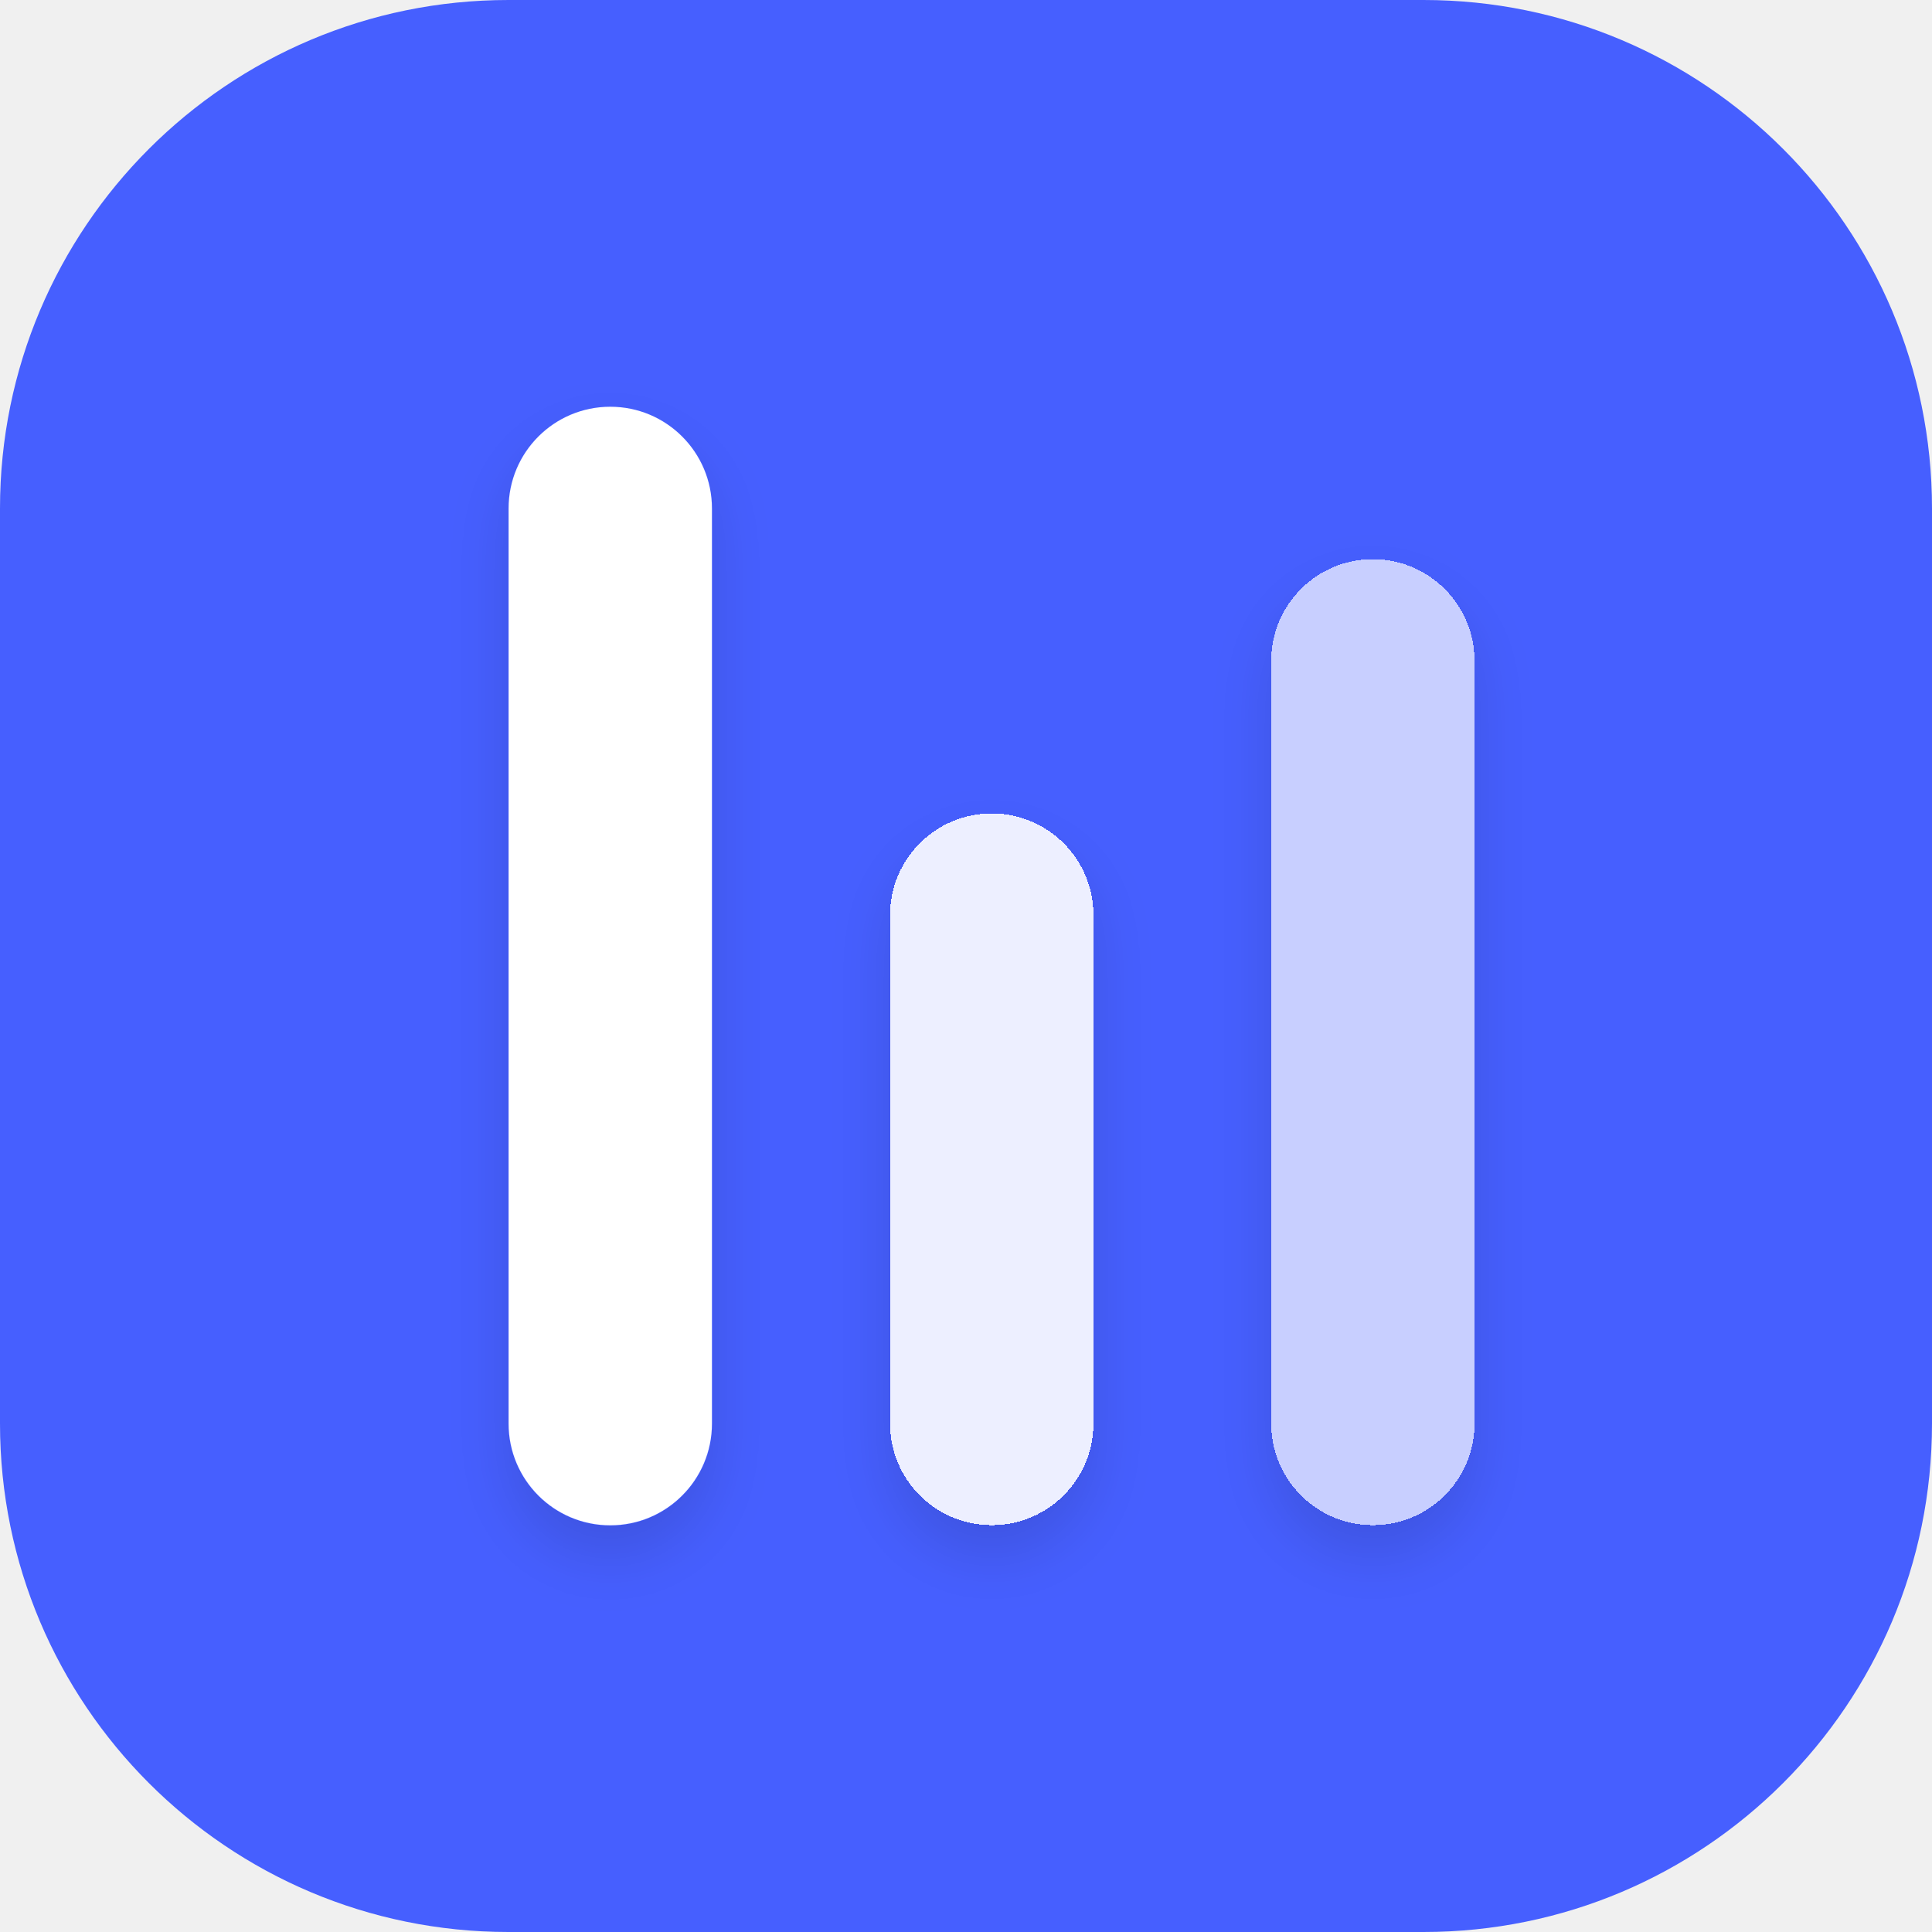
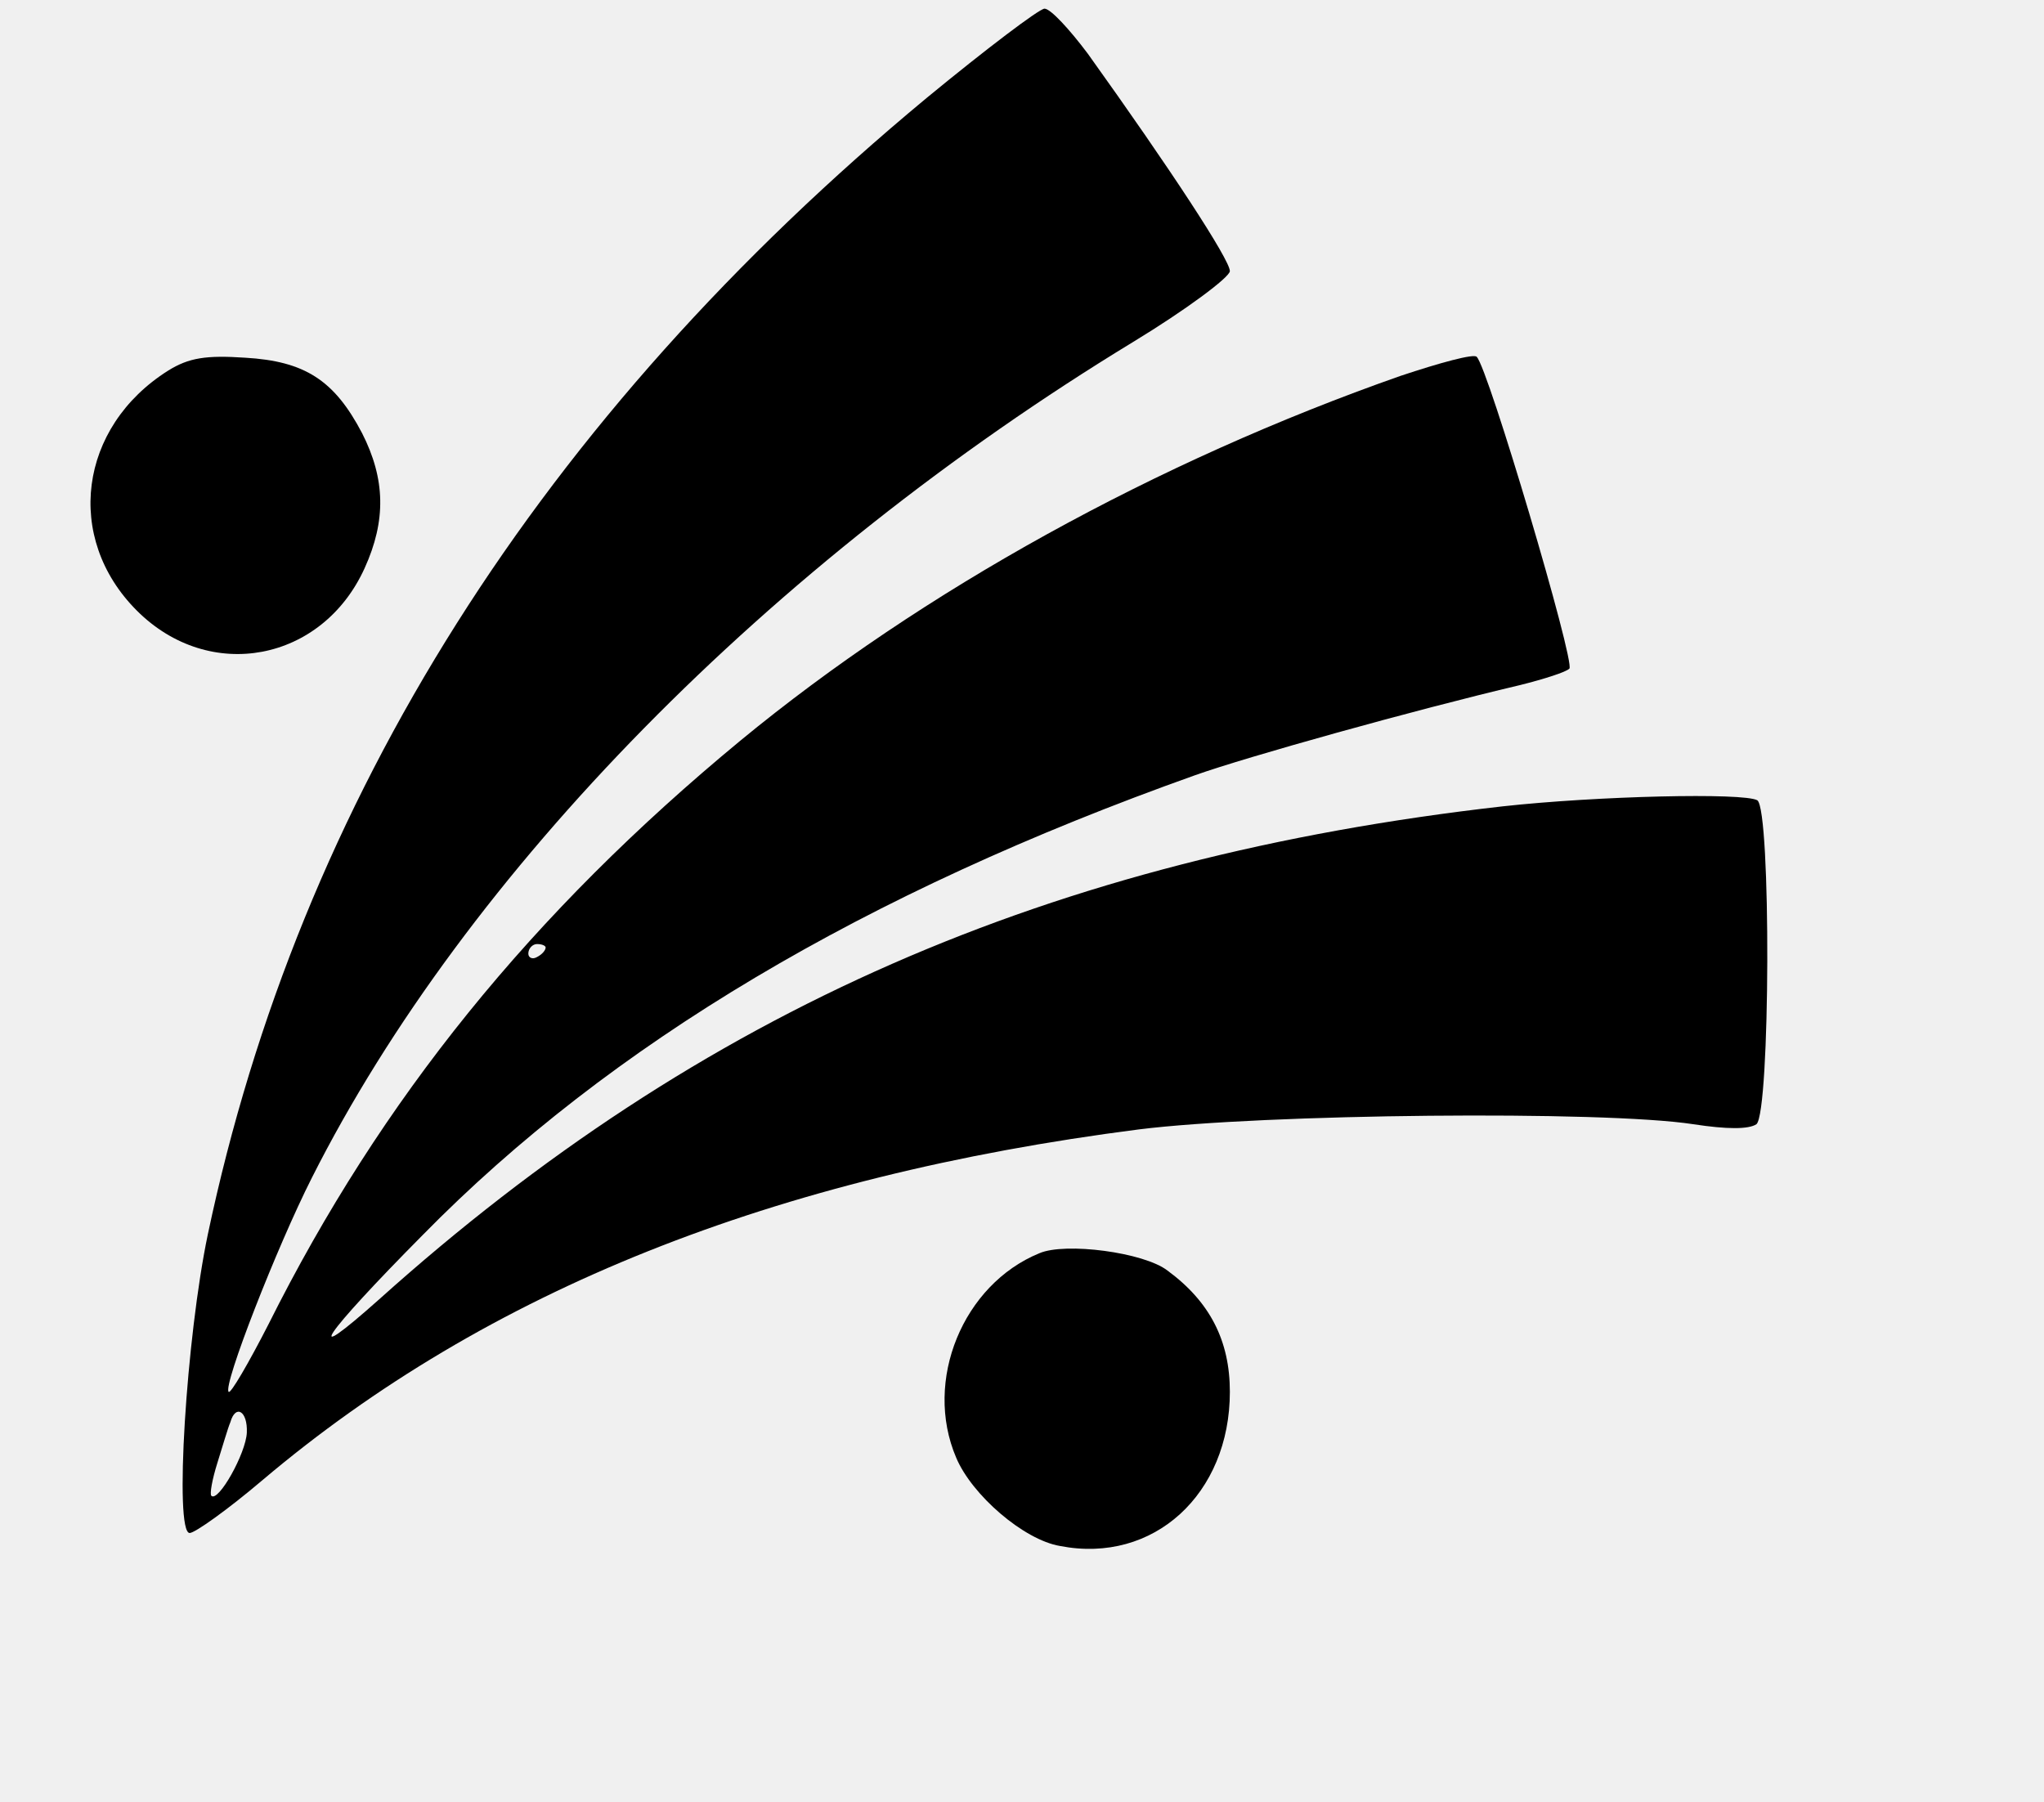
- <svg xmlns="http://www.w3.org/2000/svg" width="32" height="32" viewBox="0 0 32 32" fill="none">
-   <path d="M0 8.421C0 3.77 3.77 0 8.421 0H23.579C28.23 0 32 3.77 32 8.421V23.579C32 28.23 28.23 32 23.579 32H8.421C3.77 32 0 28.23 0 23.579V8.421Z" fill="#465FFF" />
-   <g filter="url(#filter0_d_1884_16361)">
-     <path d="M8.424 8.422C8.424 7.491 9.178 6.737 10.108 6.737C11.038 6.737 11.792 7.491 11.792 8.422V23.579C11.792 24.51 11.038 25.264 10.108 25.264C9.178 25.264 8.424 24.51 8.424 23.579V8.422Z" fill="white" />
+ <svg xmlns="http://www.w3.org/2000/svg" version="1.0" width="236pt" height="208pt" viewBox="0 0 236 208" preserveAspectRatio="xMidYMid meet">
+   <g transform="translate(0,208) scale(0.1,-0.1)" fill="#000000" stroke="none">
+     <path d="M1070 1967 c-446 -370 -724 -810 -830 -1312 -25 -119 -39 -345 -21 -345 6 0 44 27 84 61 259 219 591 351 1012 405 144 18 536 22 640 6 39 -6 64 -6 73 0 16 14 17 363 1 374 -16 9 -185 5 -294 -7 -521 -59 -926 -236 -1297 -569 -92 -82 -65 -42 50 74 217 221 510 395 892 531 59 21 252 75 375 104 28 7 53 15 57 19 7 7 -94 348 -107 360 -3 4 -43 -7 -88 -22 -282 -99 -552 -248 -762 -421 -241 -199 -415 -414 -545 -674 -23 -45 -44 -81 -46 -78 -7 7 56 168 96 247 178 353 529 710 948 965 61 37 112 75 112 82 0 13 -68 117 -164 251 -21 28 -43 52 -50 52 -6 0 -68 -47 -136 -103z m-440 -981 c0 -3 -4 -8 -10 -11 -5 -3 -10 -1 -10 4 0 6 5 11 10 11 6 0 10 -2 10 -4z m-345 -560 c-1 -24 -33 -81 -41 -73 -2 2 1 19 7 38 6 19 12 40 15 47 6 21 20 13 19 -12z" />
+     <path d="M194 1652 c-103 -65 -120 -193 -36 -277 84 -84 214 -59 263 49 25 55 24 103 -3 156 -32 61 -66 83 -135 87 -45 3 -65 0 -89 -15z" />
+     <path d="M1200 633 c-88 -36 -134 -147 -96 -236 18 -43 78 -95 120 -102 108 -21 196 60 196 178 0 59 -23 104 -72 140 -27 21 -118 33 -148 20z" />
  </g>
-   <g filter="url(#filter1_d_1884_16361)">
-     <path d="M14.742 15.157C14.742 14.227 15.496 13.473 16.426 13.473C17.357 13.473 18.111 14.227 18.111 15.157V23.578C18.111 24.508 17.357 25.262 16.426 25.262C15.496 25.262 14.742 24.508 14.742 23.578V15.157Z" fill="white" fill-opacity="0.9" shape-rendering="crispEdges" />
-   </g>
-   <g filter="url(#filter2_d_1884_16361)">
-     <path d="M21.055 10.946C21.055 10.016 21.809 9.262 22.739 9.262C23.669 9.262 24.423 10.016 24.423 10.946V23.578C24.423 24.508 23.669 25.262 22.739 25.262C21.809 25.262 21.055 24.508 21.055 23.578V10.946Z" fill="white" fill-opacity="0.7" shape-rendering="crispEdges" />
-   </g>
-   <defs>
-     <filter id="filter0_d_1884_16361" x="7.424" y="6.237" width="5.368" height="20.526" filterUnits="userSpaceOnUse" color-interpolation-filters="sRGB">
-       <feFlood flood-opacity="0" result="BackgroundImageFix" />
-       <feColorMatrix in="SourceAlpha" type="matrix" values="0 0 0 0 0 0 0 0 0 0 0 0 0 0 0 0 0 0 127 0" result="hardAlpha" />
-       <feOffset dy="0.5" />
-       <feGaussianBlur stdDeviation="0.5" />
-       <feComposite in2="hardAlpha" operator="out" />
-       <feColorMatrix type="matrix" values="0 0 0 0 0 0 0 0 0 0 0 0 0 0 0 0 0 0 0.12 0" />
-       <feBlend mode="normal" in2="BackgroundImageFix" result="effect1_dropShadow_1884_16361" />
-       <feBlend mode="normal" in="SourceGraphic" in2="effect1_dropShadow_1884_16361" result="shape" />
-     </filter>
-     <filter id="filter1_d_1884_16361" x="13.742" y="12.973" width="5.368" height="13.789" filterUnits="userSpaceOnUse" color-interpolation-filters="sRGB">
-       <feFlood flood-opacity="0" result="BackgroundImageFix" />
-       <feColorMatrix in="SourceAlpha" type="matrix" values="0 0 0 0 0 0 0 0 0 0 0 0 0 0 0 0 0 0 127 0" result="hardAlpha" />
-       <feOffset dy="0.5" />
-       <feGaussianBlur stdDeviation="0.5" />
-       <feComposite in2="hardAlpha" operator="out" />
-       <feColorMatrix type="matrix" values="0 0 0 0 0 0 0 0 0 0 0 0 0 0 0 0 0 0 0.12 0" />
-       <feBlend mode="normal" in2="BackgroundImageFix" result="effect1_dropShadow_1884_16361" />
-       <feBlend mode="normal" in="SourceGraphic" in2="effect1_dropShadow_1884_16361" result="shape" />
-     </filter>
-     <filter id="filter2_d_1884_16361" x="20.055" y="8.762" width="5.368" height="18" filterUnits="userSpaceOnUse" color-interpolation-filters="sRGB">
-       <feFlood flood-opacity="0" result="BackgroundImageFix" />
-       <feColorMatrix in="SourceAlpha" type="matrix" values="0 0 0 0 0 0 0 0 0 0 0 0 0 0 0 0 0 0 127 0" result="hardAlpha" />
-       <feOffset dy="0.5" />
-       <feGaussianBlur stdDeviation="0.5" />
-       <feComposite in2="hardAlpha" operator="out" />
-       <feColorMatrix type="matrix" values="0 0 0 0 0 0 0 0 0 0 0 0 0 0 0 0 0 0 0.12 0" />
-       <feBlend mode="normal" in2="BackgroundImageFix" result="effect1_dropShadow_1884_16361" />
-       <feBlend mode="normal" in="SourceGraphic" in2="effect1_dropShadow_1884_16361" result="shape" />
-     </filter>
-   </defs>
</svg>
